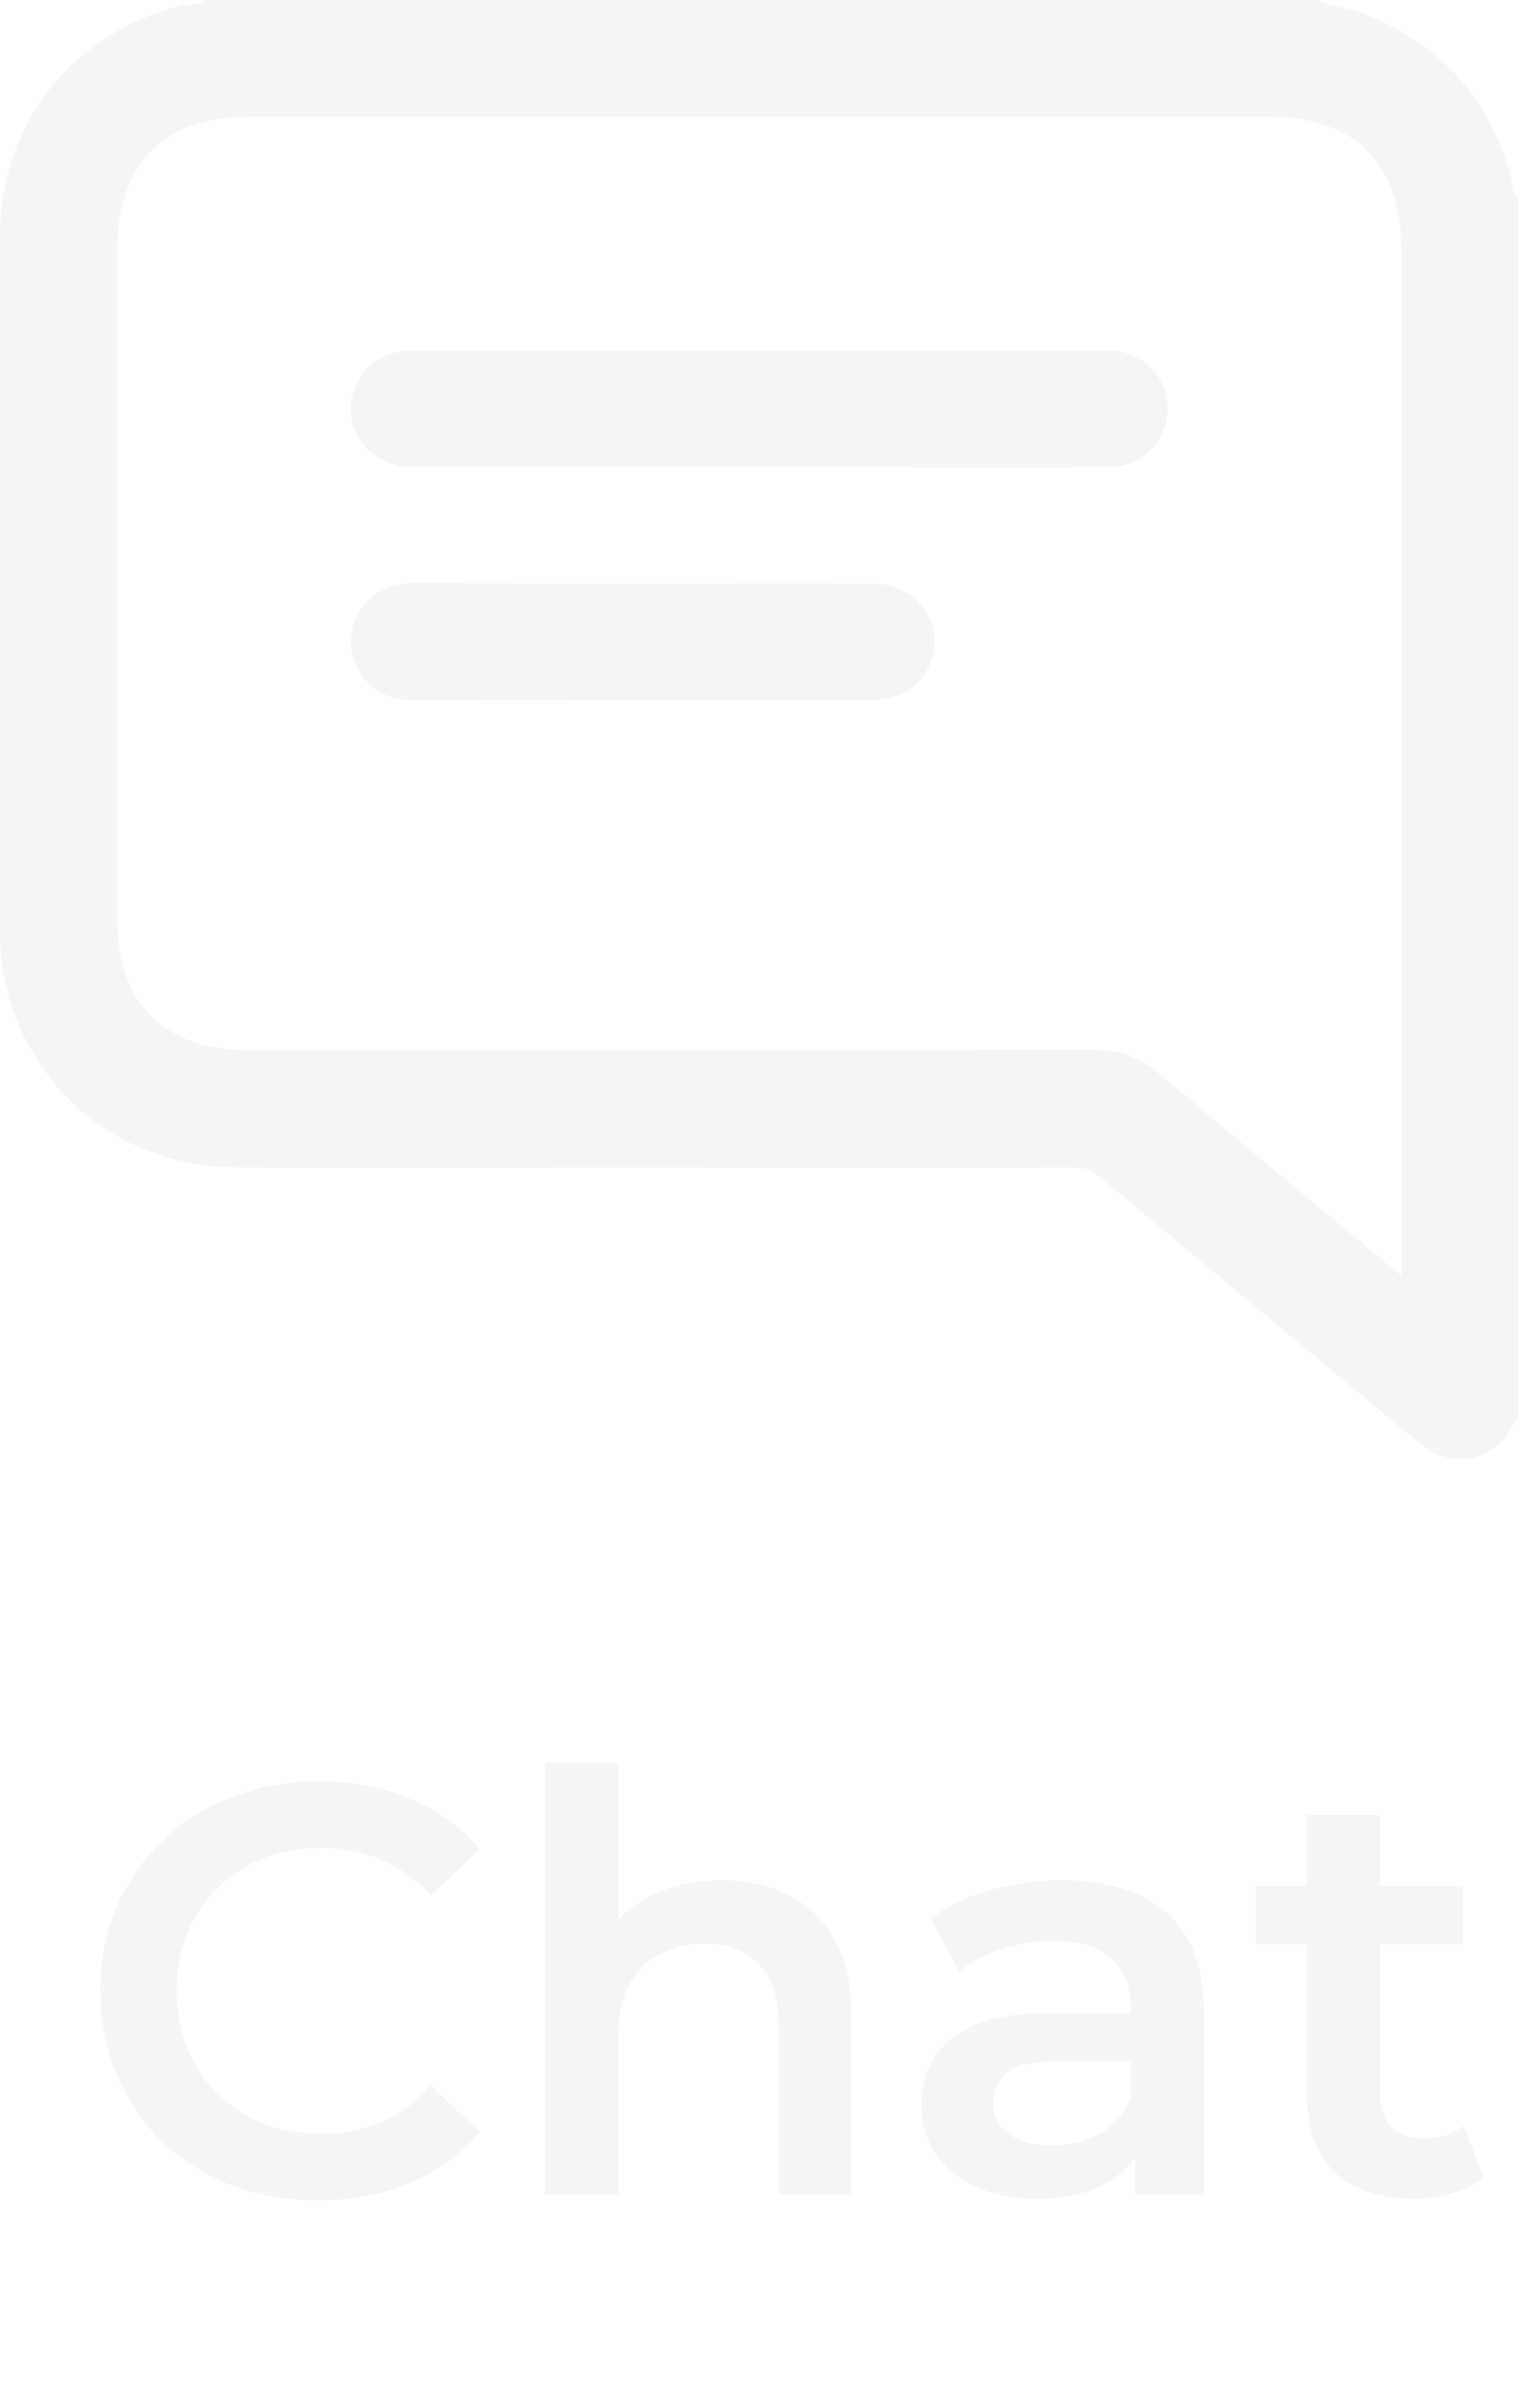
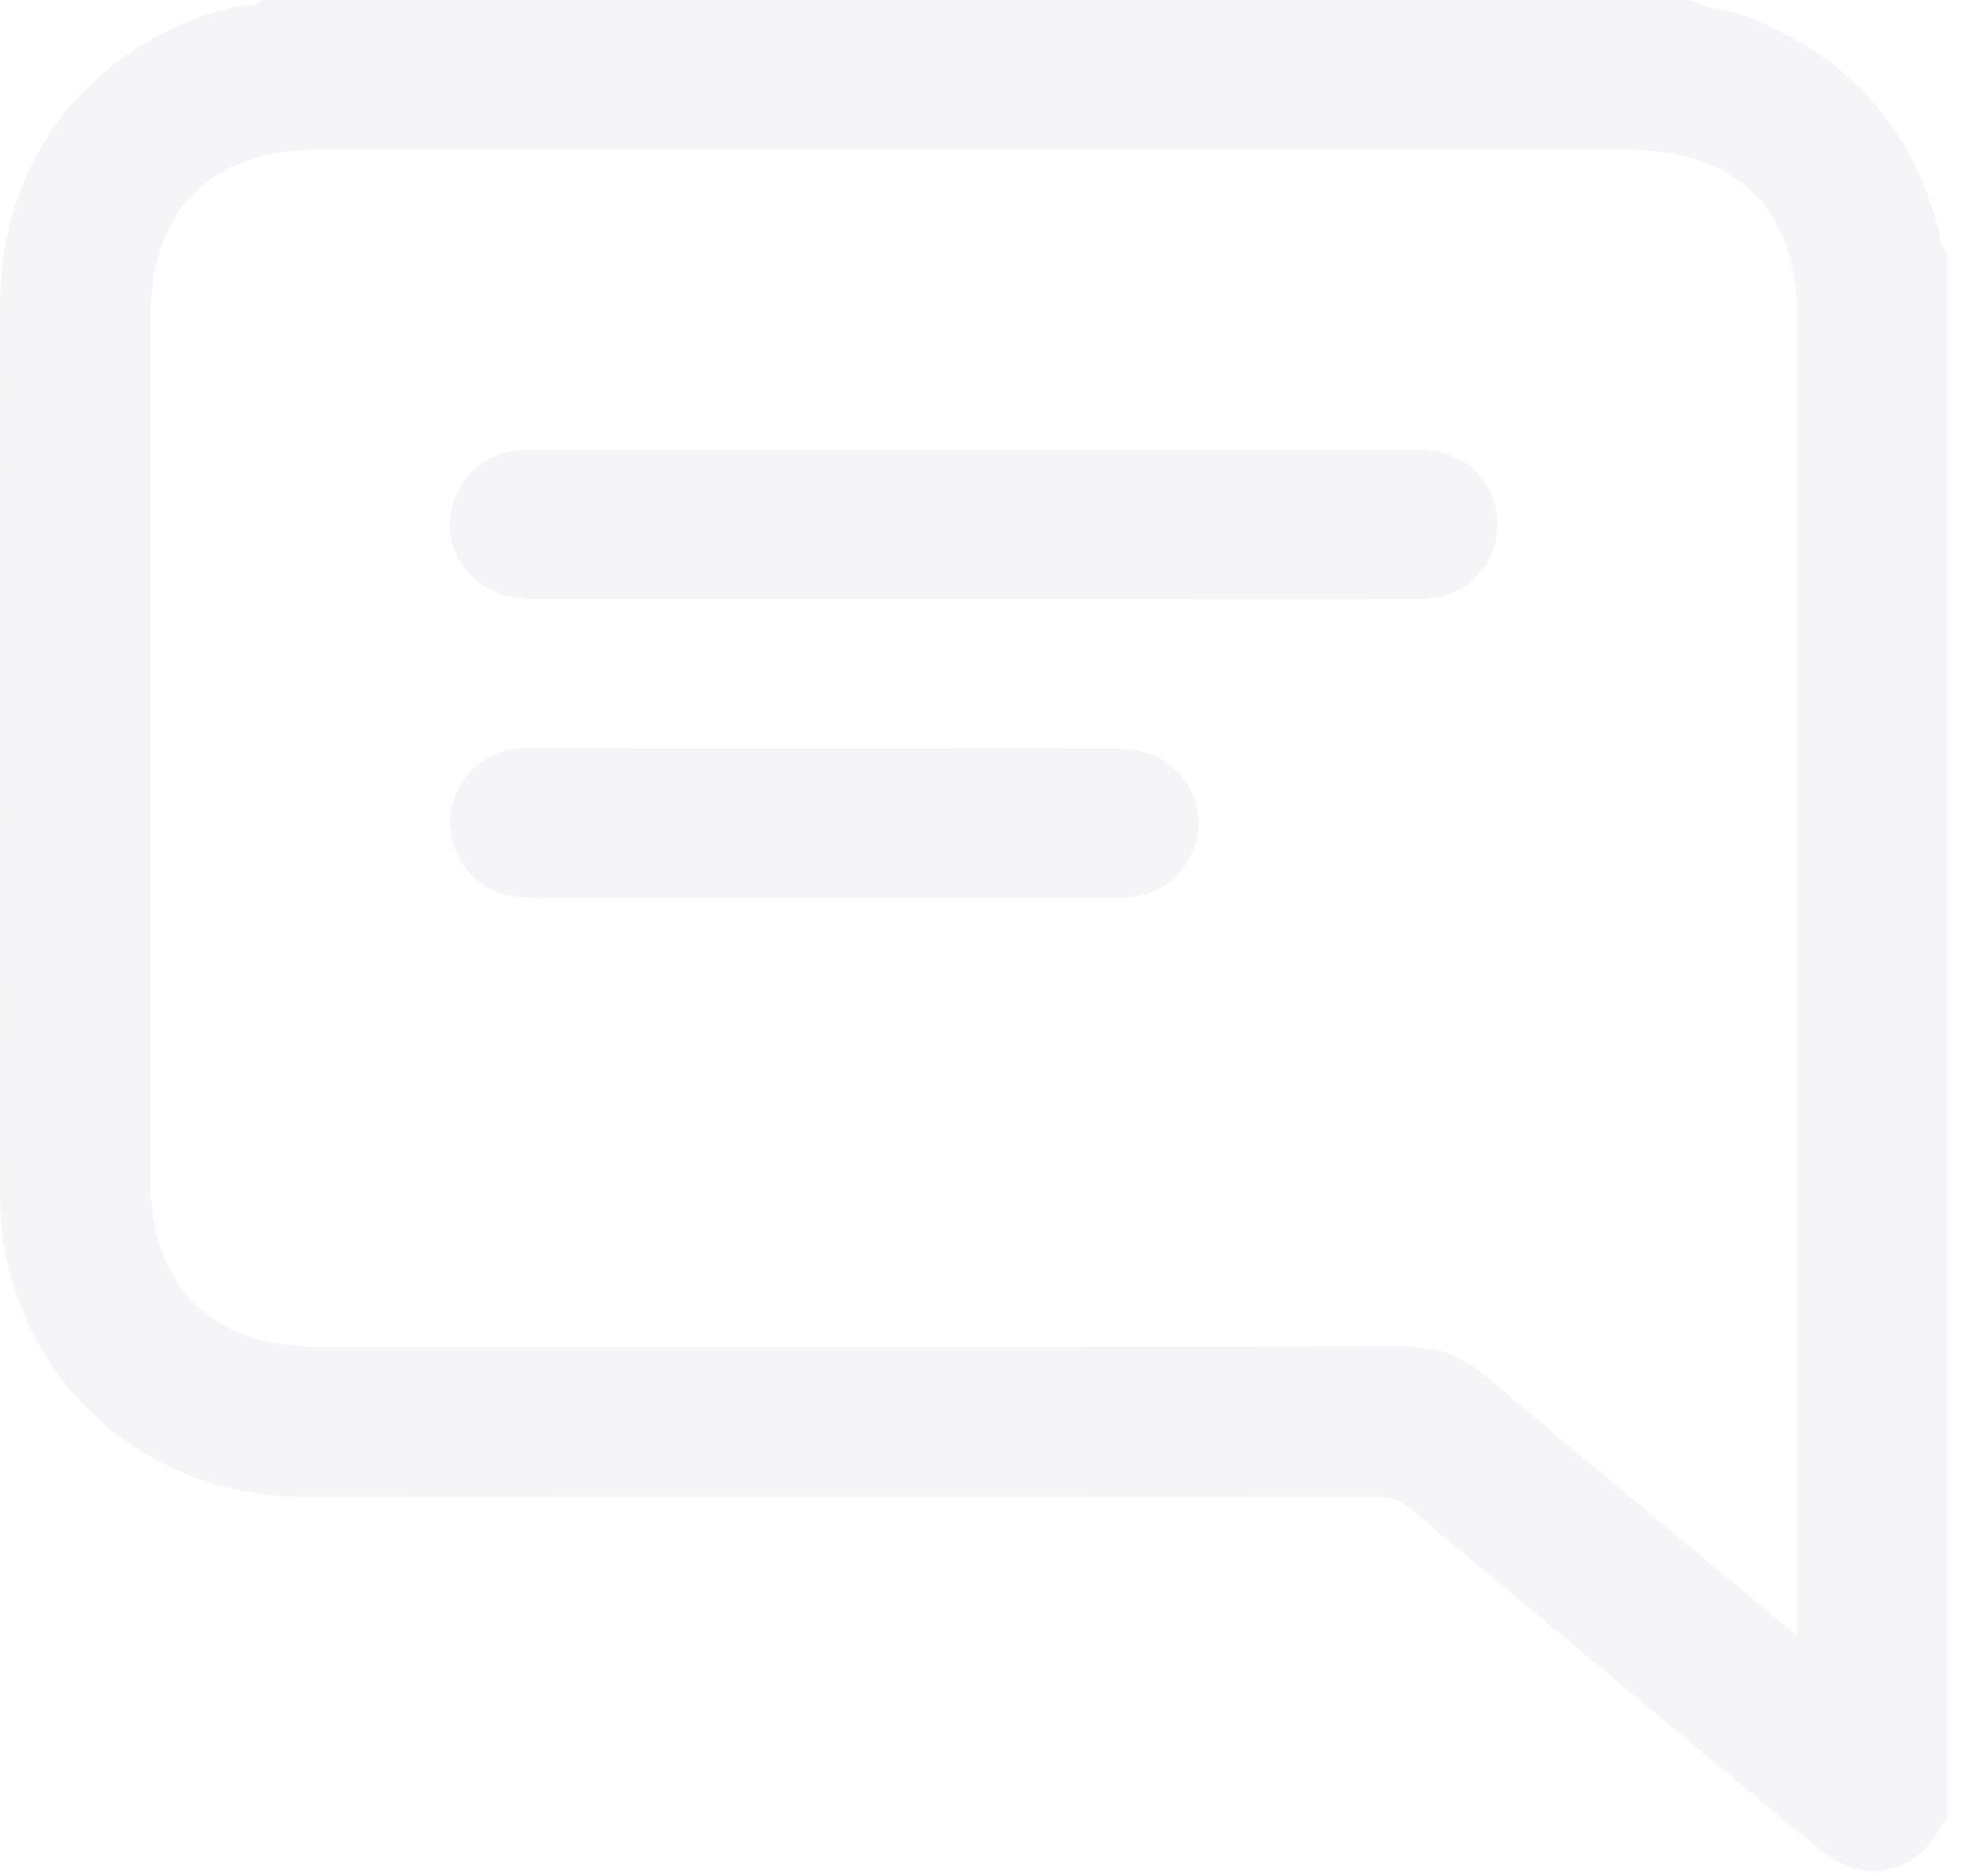
- <svg xmlns="http://www.w3.org/2000/svg" width="40" height="62" viewBox="0 0 40 62" fill="none">
+ <svg xmlns="http://www.w3.org/2000/svg" width="40" height="38" viewBox="0 0 40 38" fill="none">
  <path d="M34.224 0C34.554 0.19 34.934 0.18 35.274 0.3C37.344 1.07 38.704 2.5 39.264 4.66C39.304 4.81 39.264 5.01 39.434 5.12C39.434 15.7 39.434 26.28 39.434 36.87C39.304 36.9 39.294 37.02 39.244 37.11C38.804 37.88 37.934 38.13 37.174 37.68C36.934 37.54 36.714 37.35 36.494 37.17C33.844 34.97 31.204 32.77 28.564 30.56C28.354 30.38 28.154 30.32 27.884 30.32C23.964 30.33 20.054 30.32 16.134 30.32C12.804 30.32 9.474 30.33 6.134 30.32C3.444 30.31 1.184 28.69 0.324 26.19C0.104 25.56 0.004 24.91 0.004 24.24C0.004 18.19 -0.006 12.14 0.004 6.1C0.014 3.18 1.914 0.83 4.744 0.14C4.934 0.09 5.154 0.18 5.304 0C14.954 0 24.594 0 34.224 0ZM36.404 32.57C36.404 23.87 36.404 15.17 36.404 6.47C36.404 4.24 35.194 3.03 32.944 3.03C24.114 3.03 15.294 3.03 6.464 3.03C4.264 3.03 3.044 4.25 3.044 6.46C3.044 12.27 3.044 18.08 3.044 23.89C3.044 26.06 4.274 27.28 6.454 27.28C13.784 27.28 21.104 27.28 28.434 27.27C29.064 27.27 29.594 27.45 30.074 27.86C32.044 29.52 34.024 31.16 36.004 32.81C36.114 32.9 36.214 32.98 36.404 33.13C36.404 32.88 36.404 32.73 36.404 32.57Z" fill="#F5F4F6" />
  <path d="M19.734 12.13C16.734 12.13 13.734 12.13 10.734 12.13C9.574 12.13 8.824 11.11 9.214 10.09C9.444 9.49 9.984 9.11 10.684 9.11C11.934 9.1 13.184 9.11 14.424 9.11C19.114 9.11 23.804 9.11 28.494 9.11C28.714 9.11 28.944 9.1 29.154 9.15C29.904 9.32 30.394 10.01 30.324 10.76C30.254 11.53 29.634 12.12 28.824 12.13C27.264 12.15 25.694 12.14 24.134 12.14C22.674 12.13 21.204 12.13 19.734 12.13Z" fill="#F5F4F6" />
  <path d="M16.704 15.16C18.695 15.16 20.684 15.15 22.674 15.16C23.845 15.17 24.595 16.25 24.145 17.27C23.855 17.91 23.325 18.19 22.625 18.19C20.285 18.18 17.954 18.19 15.614 18.19C13.954 18.19 12.294 18.2 10.645 18.18C9.834 18.17 9.214 17.59 9.124 16.83C9.044 16.07 9.554 15.35 10.315 15.19C10.495 15.15 10.694 15.15 10.884 15.15C12.825 15.16 14.764 15.16 16.704 15.16Z" fill="#F5F4F6" />
-   <path d="M8.262 57.151C7.456 57.151 6.705 57.02 6.01 56.758C5.325 56.486 4.725 56.108 4.211 55.625C3.708 55.131 3.315 54.551 3.033 53.886C2.75 53.221 2.609 52.496 2.609 51.71C2.609 50.924 2.75 50.199 3.033 49.533C3.315 48.868 3.713 48.294 4.227 47.81C4.74 47.317 5.34 46.939 6.025 46.677C6.71 46.405 7.461 46.269 8.277 46.269C9.144 46.269 9.935 46.42 10.65 46.722C11.366 47.014 11.97 47.453 12.464 48.037L11.194 49.231C10.811 48.818 10.383 48.511 9.91 48.309C9.436 48.098 8.922 47.992 8.368 47.992C7.814 47.992 7.305 48.083 6.841 48.264C6.388 48.445 5.99 48.702 5.647 49.035C5.315 49.367 5.053 49.76 4.861 50.214C4.68 50.667 4.589 51.166 4.589 51.71C4.589 52.254 4.68 52.753 4.861 53.206C5.053 53.66 5.315 54.053 5.647 54.385C5.99 54.718 6.388 54.975 6.841 55.156C7.305 55.337 7.814 55.428 8.368 55.428C8.922 55.428 9.436 55.327 9.91 55.126C10.383 54.914 10.811 54.597 11.194 54.174L12.464 55.383C11.97 55.957 11.366 56.395 10.65 56.698C9.935 57 9.139 57.151 8.262 57.151ZM18.745 48.838C19.39 48.838 19.964 48.964 20.468 49.216C20.982 49.468 21.385 49.856 21.677 50.38C21.969 50.894 22.115 51.559 22.115 52.375V57H20.226V52.617C20.226 51.901 20.055 51.367 19.712 51.015C19.38 50.662 18.911 50.486 18.306 50.486C17.863 50.486 17.47 50.576 17.128 50.758C16.785 50.939 16.518 51.211 16.326 51.574C16.145 51.927 16.055 52.375 16.055 52.919V57H14.165V45.785H16.055V51.105L15.646 50.44C15.928 49.926 16.337 49.533 16.871 49.261C17.415 48.979 18.04 48.838 18.745 48.838ZM29.485 57V55.368L29.379 55.02V52.163C29.379 51.609 29.212 51.181 28.88 50.879C28.547 50.566 28.044 50.41 27.369 50.41C26.915 50.41 26.467 50.481 26.023 50.622C25.59 50.763 25.222 50.959 24.92 51.211L24.18 49.836C24.613 49.503 25.127 49.256 25.721 49.095C26.326 48.924 26.95 48.838 27.595 48.838C28.764 48.838 29.666 49.12 30.301 49.685C30.946 50.239 31.268 51.1 31.268 52.269V57H29.485ZM26.945 57.106C26.341 57.106 25.812 57.005 25.358 56.803C24.905 56.592 24.552 56.305 24.3 55.942C24.058 55.569 23.938 55.151 23.938 54.688C23.938 54.234 24.043 53.826 24.255 53.463C24.477 53.1 24.834 52.813 25.328 52.602C25.822 52.39 26.477 52.284 27.293 52.284H29.636V53.539H27.429C26.784 53.539 26.351 53.645 26.129 53.856C25.907 54.058 25.797 54.31 25.797 54.612C25.797 54.955 25.933 55.227 26.205 55.428C26.477 55.63 26.855 55.73 27.338 55.73C27.802 55.73 28.215 55.625 28.578 55.413C28.951 55.201 29.218 54.889 29.379 54.476L29.696 55.609C29.515 56.083 29.187 56.451 28.714 56.713C28.25 56.975 27.661 57.106 26.945 57.106ZM36.731 57.106C35.844 57.106 35.159 56.879 34.675 56.426C34.191 55.962 33.95 55.282 33.95 54.385V47.145H35.839V54.34C35.839 54.723 35.935 55.02 36.126 55.232C36.328 55.443 36.605 55.549 36.957 55.549C37.381 55.549 37.733 55.438 38.015 55.217L38.544 56.562C38.323 56.743 38.051 56.879 37.728 56.97C37.406 57.06 37.073 57.106 36.731 57.106ZM32.62 50.501V48.989H38V50.501H32.62Z" fill="#F5F4F6" />
</svg>
